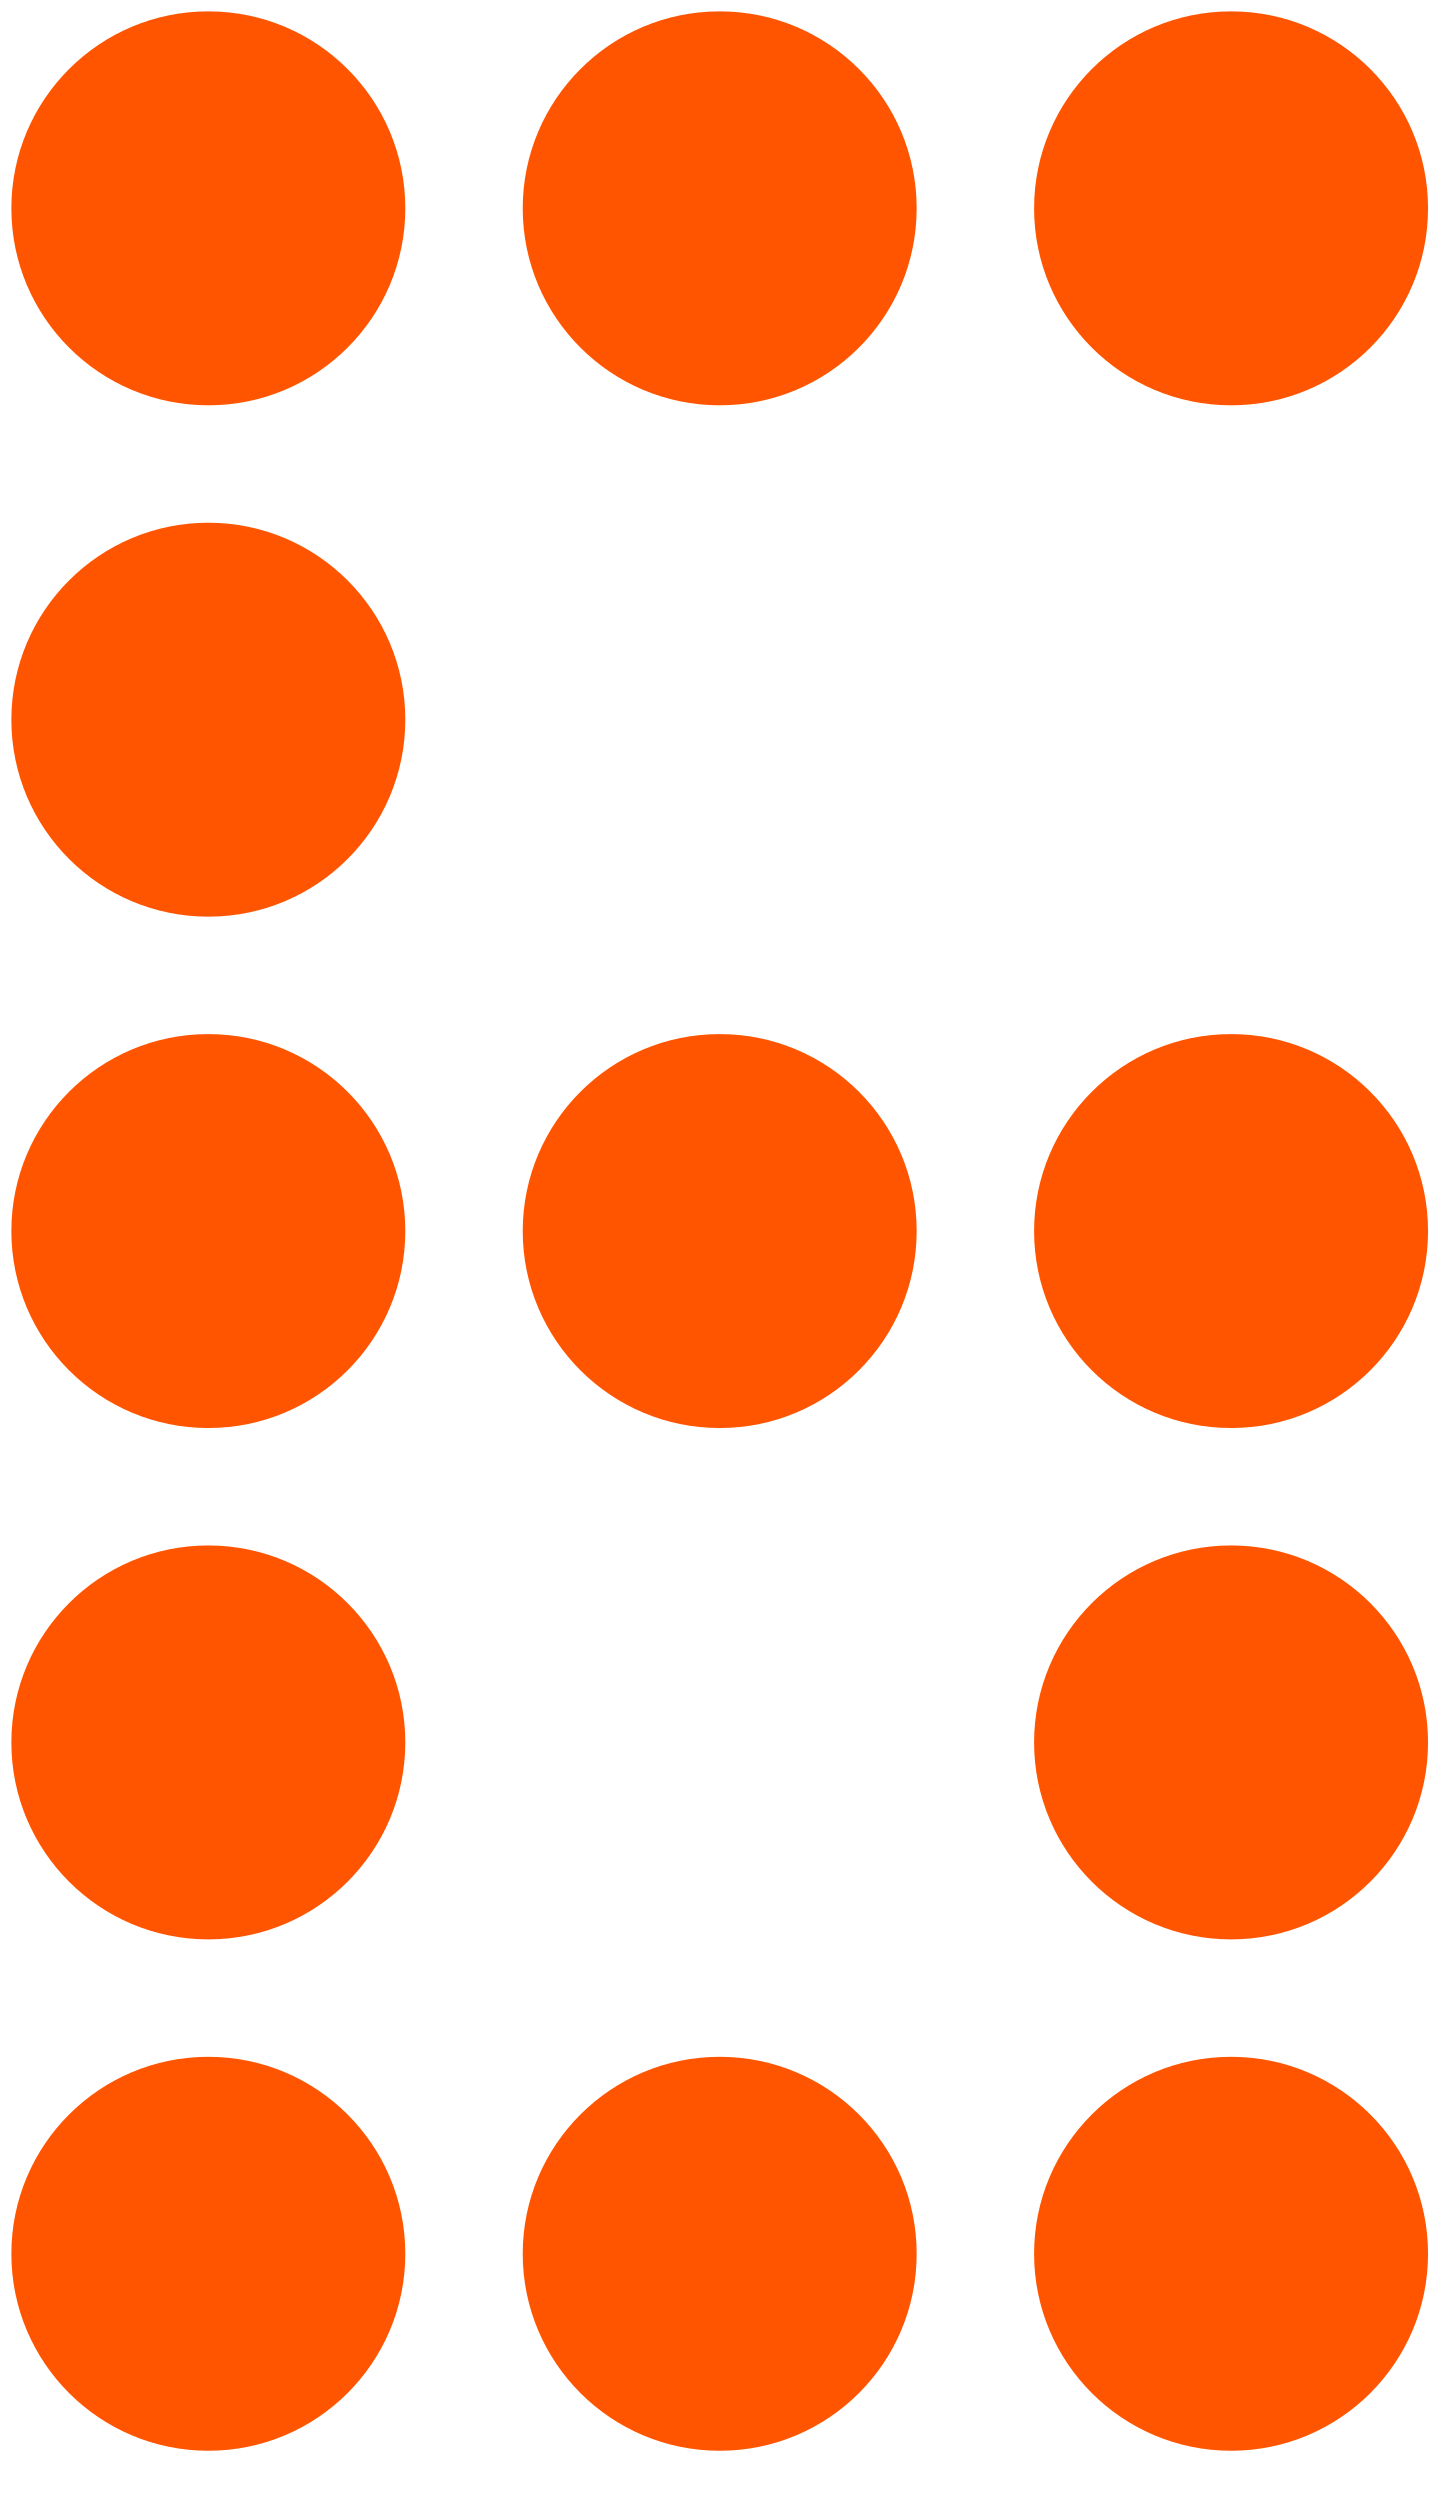
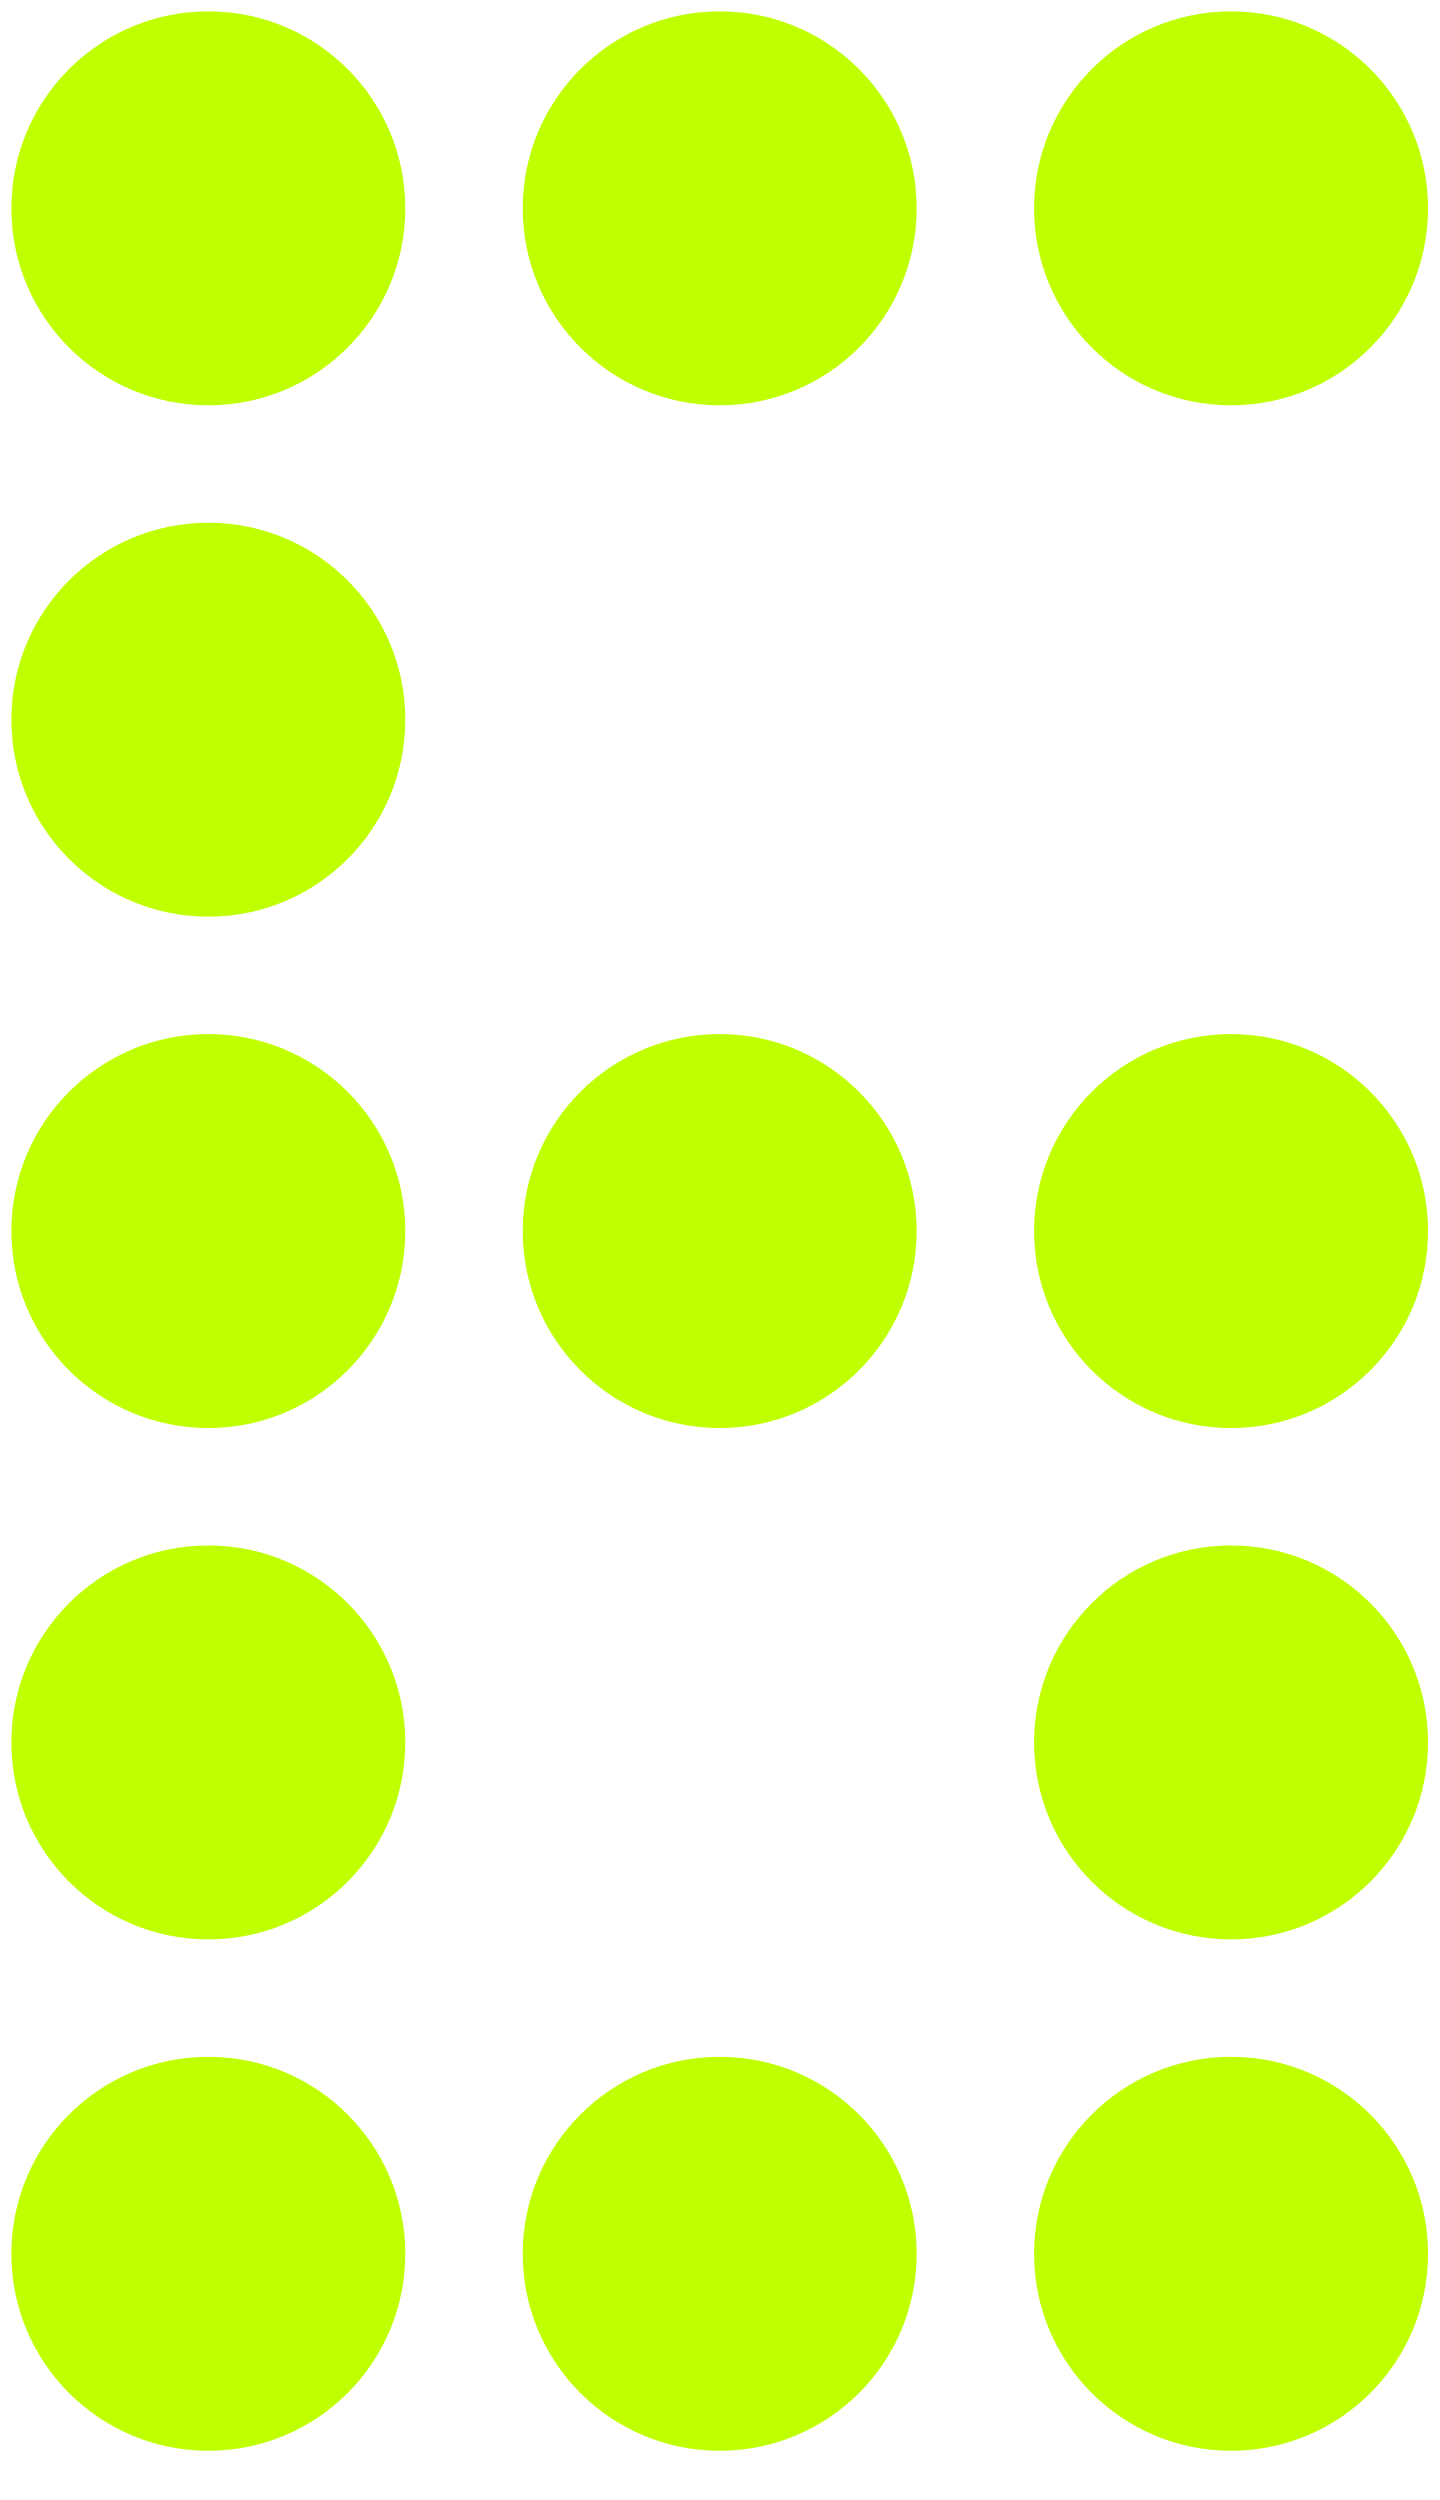
- <svg xmlns="http://www.w3.org/2000/svg" viewBox="0 0 38 66" width="38" height="66" fill="#FF5500">
+ <svg xmlns="http://www.w3.org/2000/svg" viewBox="0 0 38 66" width="38" height="66" fill="#BFFF00">
  <circle cx="5.5" cy="5.5" r="5.2" />
  <circle cx="19.0" cy="5.5" r="5.2" />
  <circle cx="32.5" cy="5.5" r="5.2" />
  <circle cx="5.5" cy="19.0" r="5.2" />
  <circle cx="5.5" cy="32.5" r="5.2" />
  <circle cx="19.0" cy="32.5" r="5.2" />
  <circle cx="32.5" cy="32.5" r="5.2" />
  <circle cx="5.5" cy="46.0" r="5.2" />
  <circle cx="32.5" cy="46.0" r="5.2" />
  <circle cx="5.5" cy="59.5" r="5.2" />
  <circle cx="19.0" cy="59.5" r="5.2" />
  <circle cx="32.5" cy="59.5" r="5.2" />
</svg>
